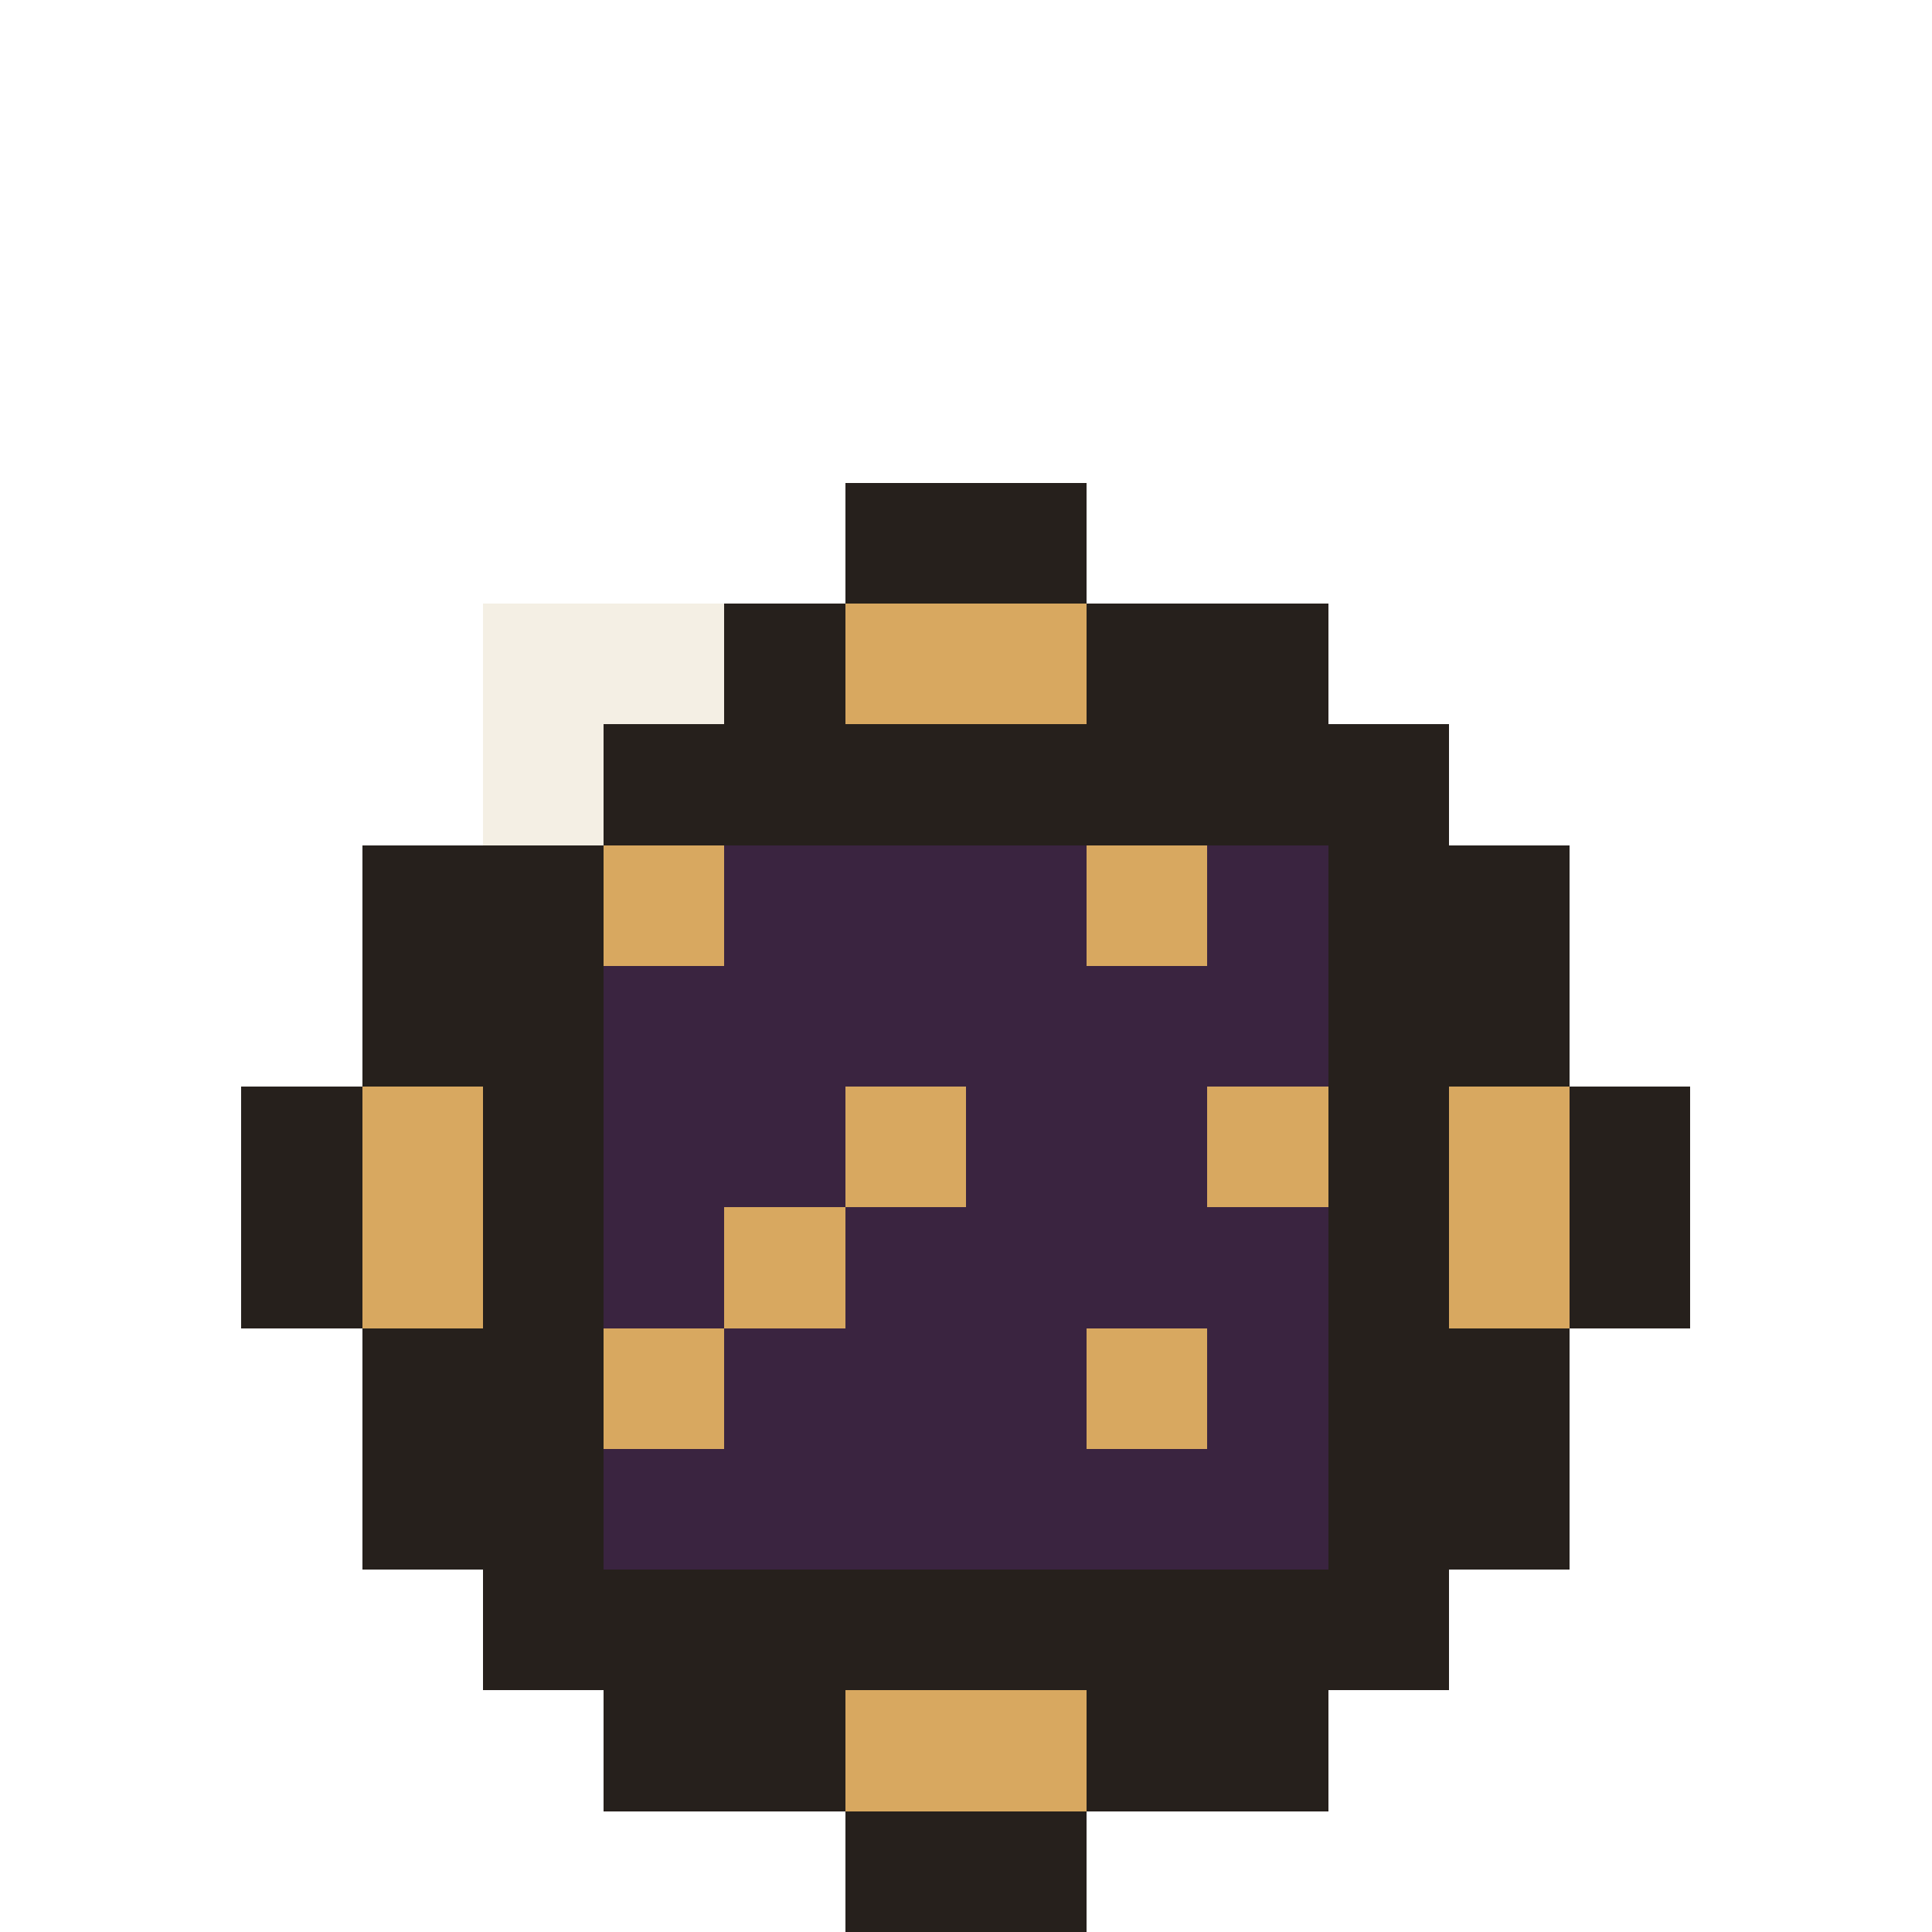
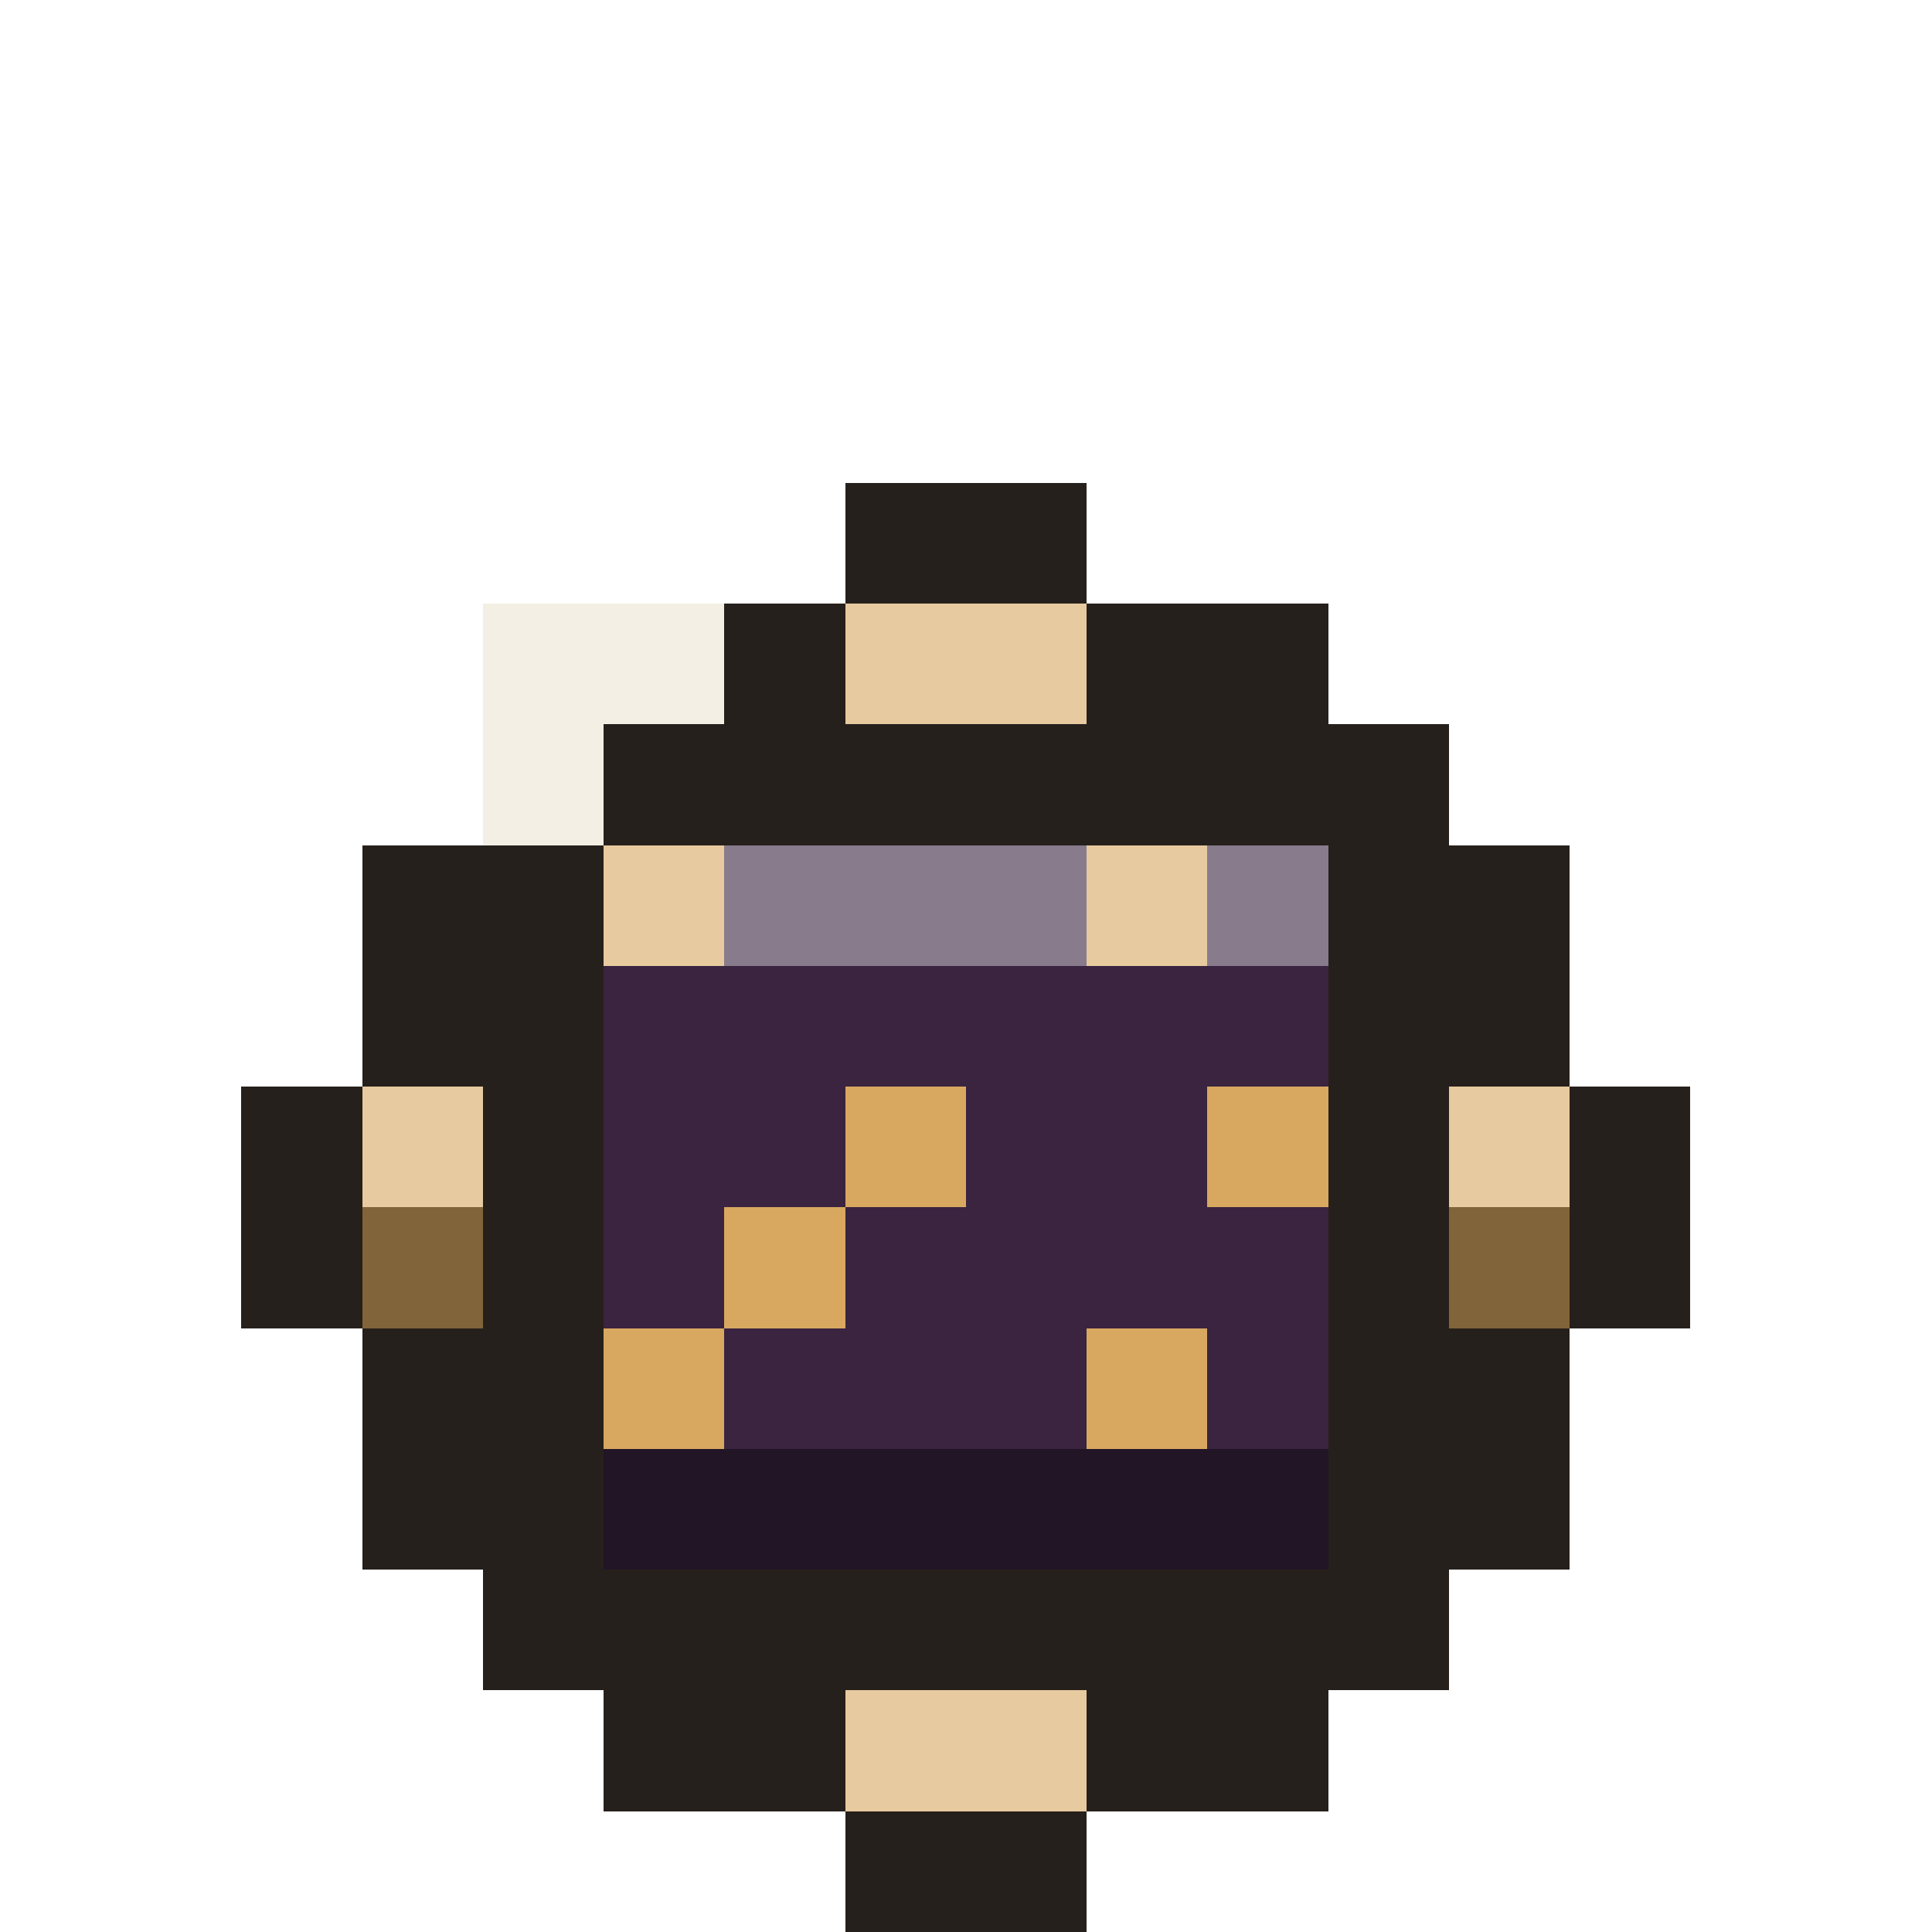
<svg xmlns="http://www.w3.org/2000/svg" width="16" height="16" viewBox="0 0 16 16" shape-rendering="crispEdges">
  <rect x="7" y="4" width="2" height="1" fill="#26201c" />
  <rect x="4" y="5" width="2" height="1" fill="#f4efe4" />
  <rect x="6" y="5" width="1" height="1" fill="#26201c" />
-   <rect x="7" y="5" width="2" height="1" fill="#d8a860" />
+   <rect x="7" y="5" width="2" height="1" fill="#e7ca9f" />
  <rect x="9" y="5" width="2" height="1" fill="#26201c" />
  <rect x="4" y="6" width="1" height="1" fill="#f4efe4" />
  <rect x="5" y="6" width="7" height="1" fill="#26201c" />
  <rect x="3" y="7" width="2" height="1" fill="#26201c" />
-   <rect x="5" y="7" width="1" height="1" fill="#d8a860" />
-   <rect x="6" y="7" width="3" height="1" fill="#3a2440" />
-   <rect x="9" y="7" width="1" height="1" fill="#d8a860" />
-   <rect x="10" y="7" width="1" height="1" fill="#3a2440" />
+   <rect x="5" y="7" width="1" height="1" fill="#e7ca9f" />
+   <rect x="6" y="7" width="3" height="1" fill="#887b8c" />
+   <rect x="9" y="7" width="1" height="1" fill="#e7ca9f" />
+   <rect x="10" y="7" width="1" height="1" fill="#887b8c" />
  <rect x="11" y="7" width="2" height="1" fill="#26201c" />
  <rect x="3" y="8" width="2" height="1" fill="#26201c" />
  <rect x="5" y="8" width="6" height="1" fill="#3a2440" />
  <rect x="11" y="8" width="2" height="1" fill="#26201c" />
  <rect x="2" y="9" width="1" height="1" fill="#26201c" />
-   <rect x="3" y="9" width="1" height="1" fill="#d8a860" />
+   <rect x="3" y="9" width="1" height="1" fill="#e7ca9f" />
  <rect x="4" y="9" width="1" height="1" fill="#26201c" />
  <rect x="5" y="9" width="2" height="1" fill="#3a2440" />
  <rect x="7" y="9" width="1" height="1" fill="#d8a860" />
  <rect x="8" y="9" width="2" height="1" fill="#3a2440" />
  <rect x="10" y="9" width="1" height="1" fill="#d8a860" />
  <rect x="11" y="9" width="1" height="1" fill="#26201c" />
-   <rect x="12" y="9" width="1" height="1" fill="#d8a860" />
+   <rect x="12" y="9" width="1" height="1" fill="#e7ca9f" />
  <rect x="13" y="9" width="1" height="1" fill="#26201c" />
  <rect x="2" y="10" width="1" height="1" fill="#26201c" />
-   <rect x="3" y="10" width="1" height="1" fill="#d8a860" />
+   <rect x="3" y="10" width="1" height="1" fill="#816439" />
  <rect x="4" y="10" width="1" height="1" fill="#26201c" />
  <rect x="5" y="10" width="1" height="1" fill="#3a2440" />
  <rect x="6" y="10" width="1" height="1" fill="#d8a860" />
  <rect x="7" y="10" width="4" height="1" fill="#3a2440" />
  <rect x="11" y="10" width="1" height="1" fill="#26201c" />
-   <rect x="12" y="10" width="1" height="1" fill="#d8a860" />
+   <rect x="12" y="10" width="1" height="1" fill="#816439" />
  <rect x="13" y="10" width="1" height="1" fill="#26201c" />
  <rect x="3" y="11" width="2" height="1" fill="#26201c" />
  <rect x="5" y="11" width="1" height="1" fill="#d8a860" />
  <rect x="6" y="11" width="3" height="1" fill="#3a2440" />
  <rect x="9" y="11" width="1" height="1" fill="#d8a860" />
  <rect x="10" y="11" width="1" height="1" fill="#3a2440" />
  <rect x="11" y="11" width="2" height="1" fill="#26201c" />
  <rect x="3" y="12" width="2" height="1" fill="#26201c" />
-   <rect x="5" y="12" width="6" height="1" fill="#3a2440" />
+   <rect x="5" y="12" width="6" height="1" fill="#221526" />
  <rect x="11" y="12" width="2" height="1" fill="#26201c" />
  <rect x="4" y="13" width="8" height="1" fill="#26201c" />
  <rect x="5" y="14" width="2" height="1" fill="#26201c" />
-   <rect x="7" y="14" width="2" height="1" fill="#d8a860" />
+   <rect x="7" y="14" width="2" height="1" fill="#e7ca9f" />
  <rect x="9" y="14" width="2" height="1" fill="#26201c" />
  <rect x="7" y="15" width="2" height="1" fill="#26201c" />
</svg>
